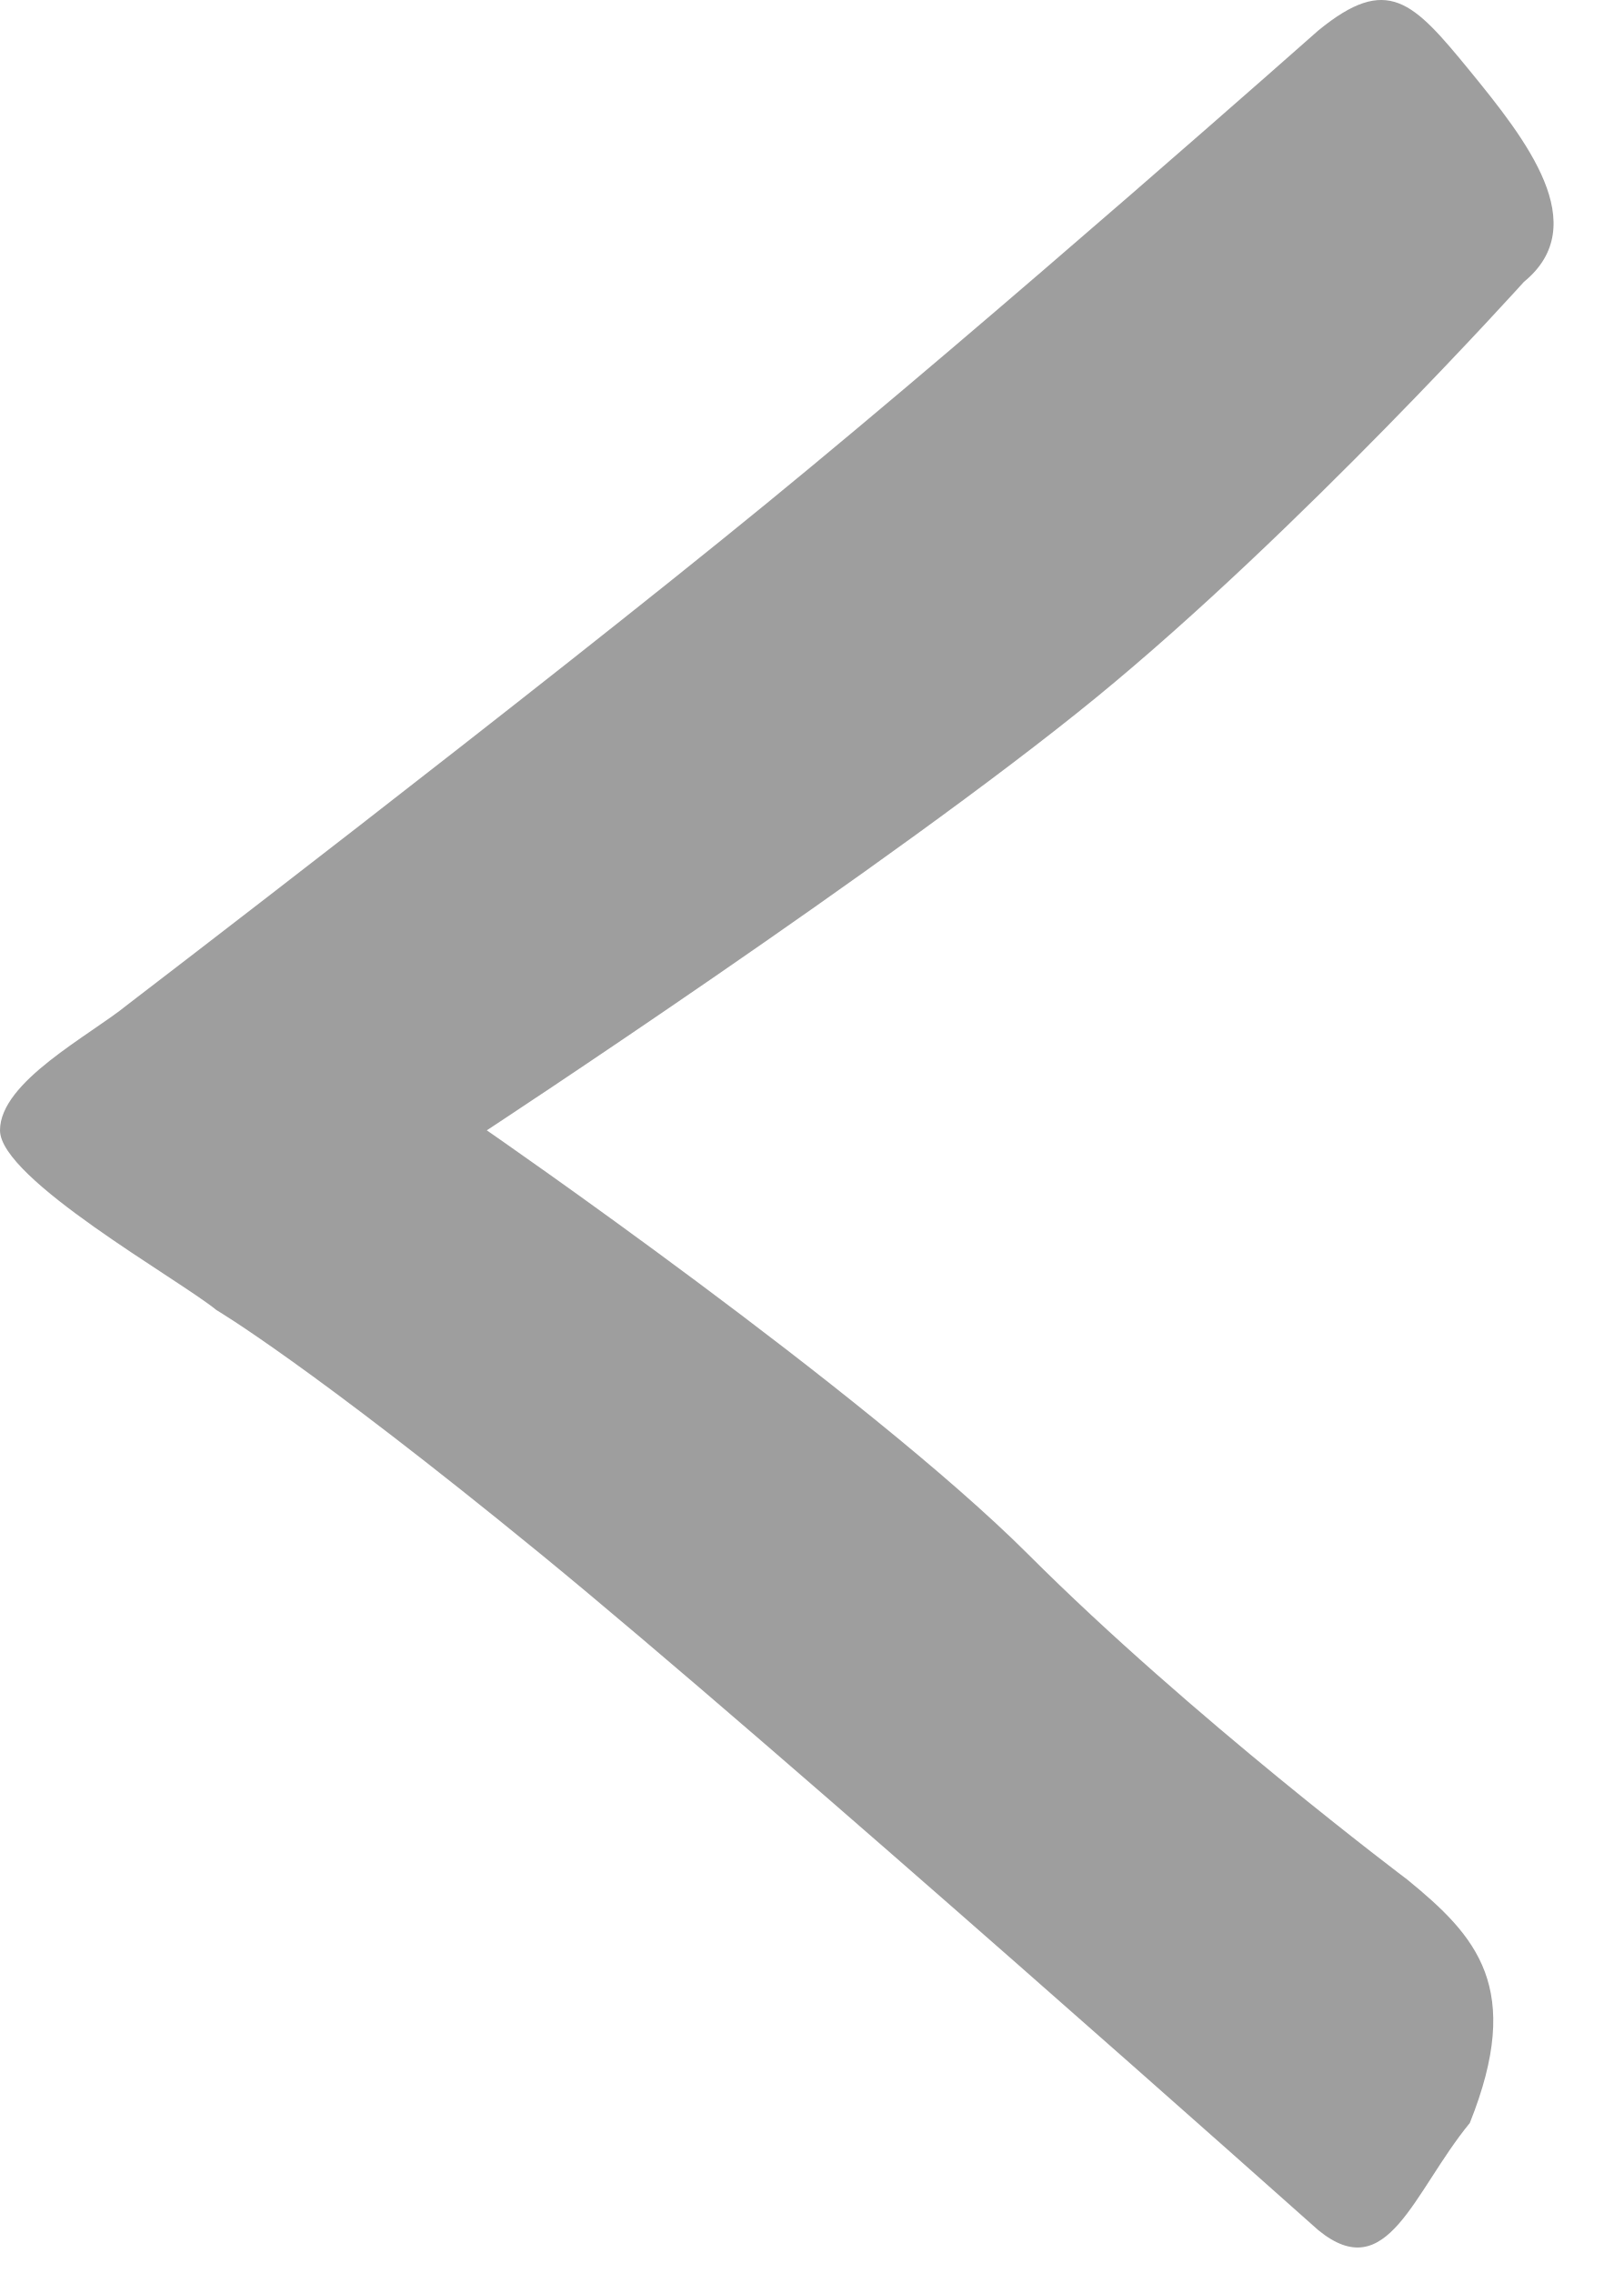
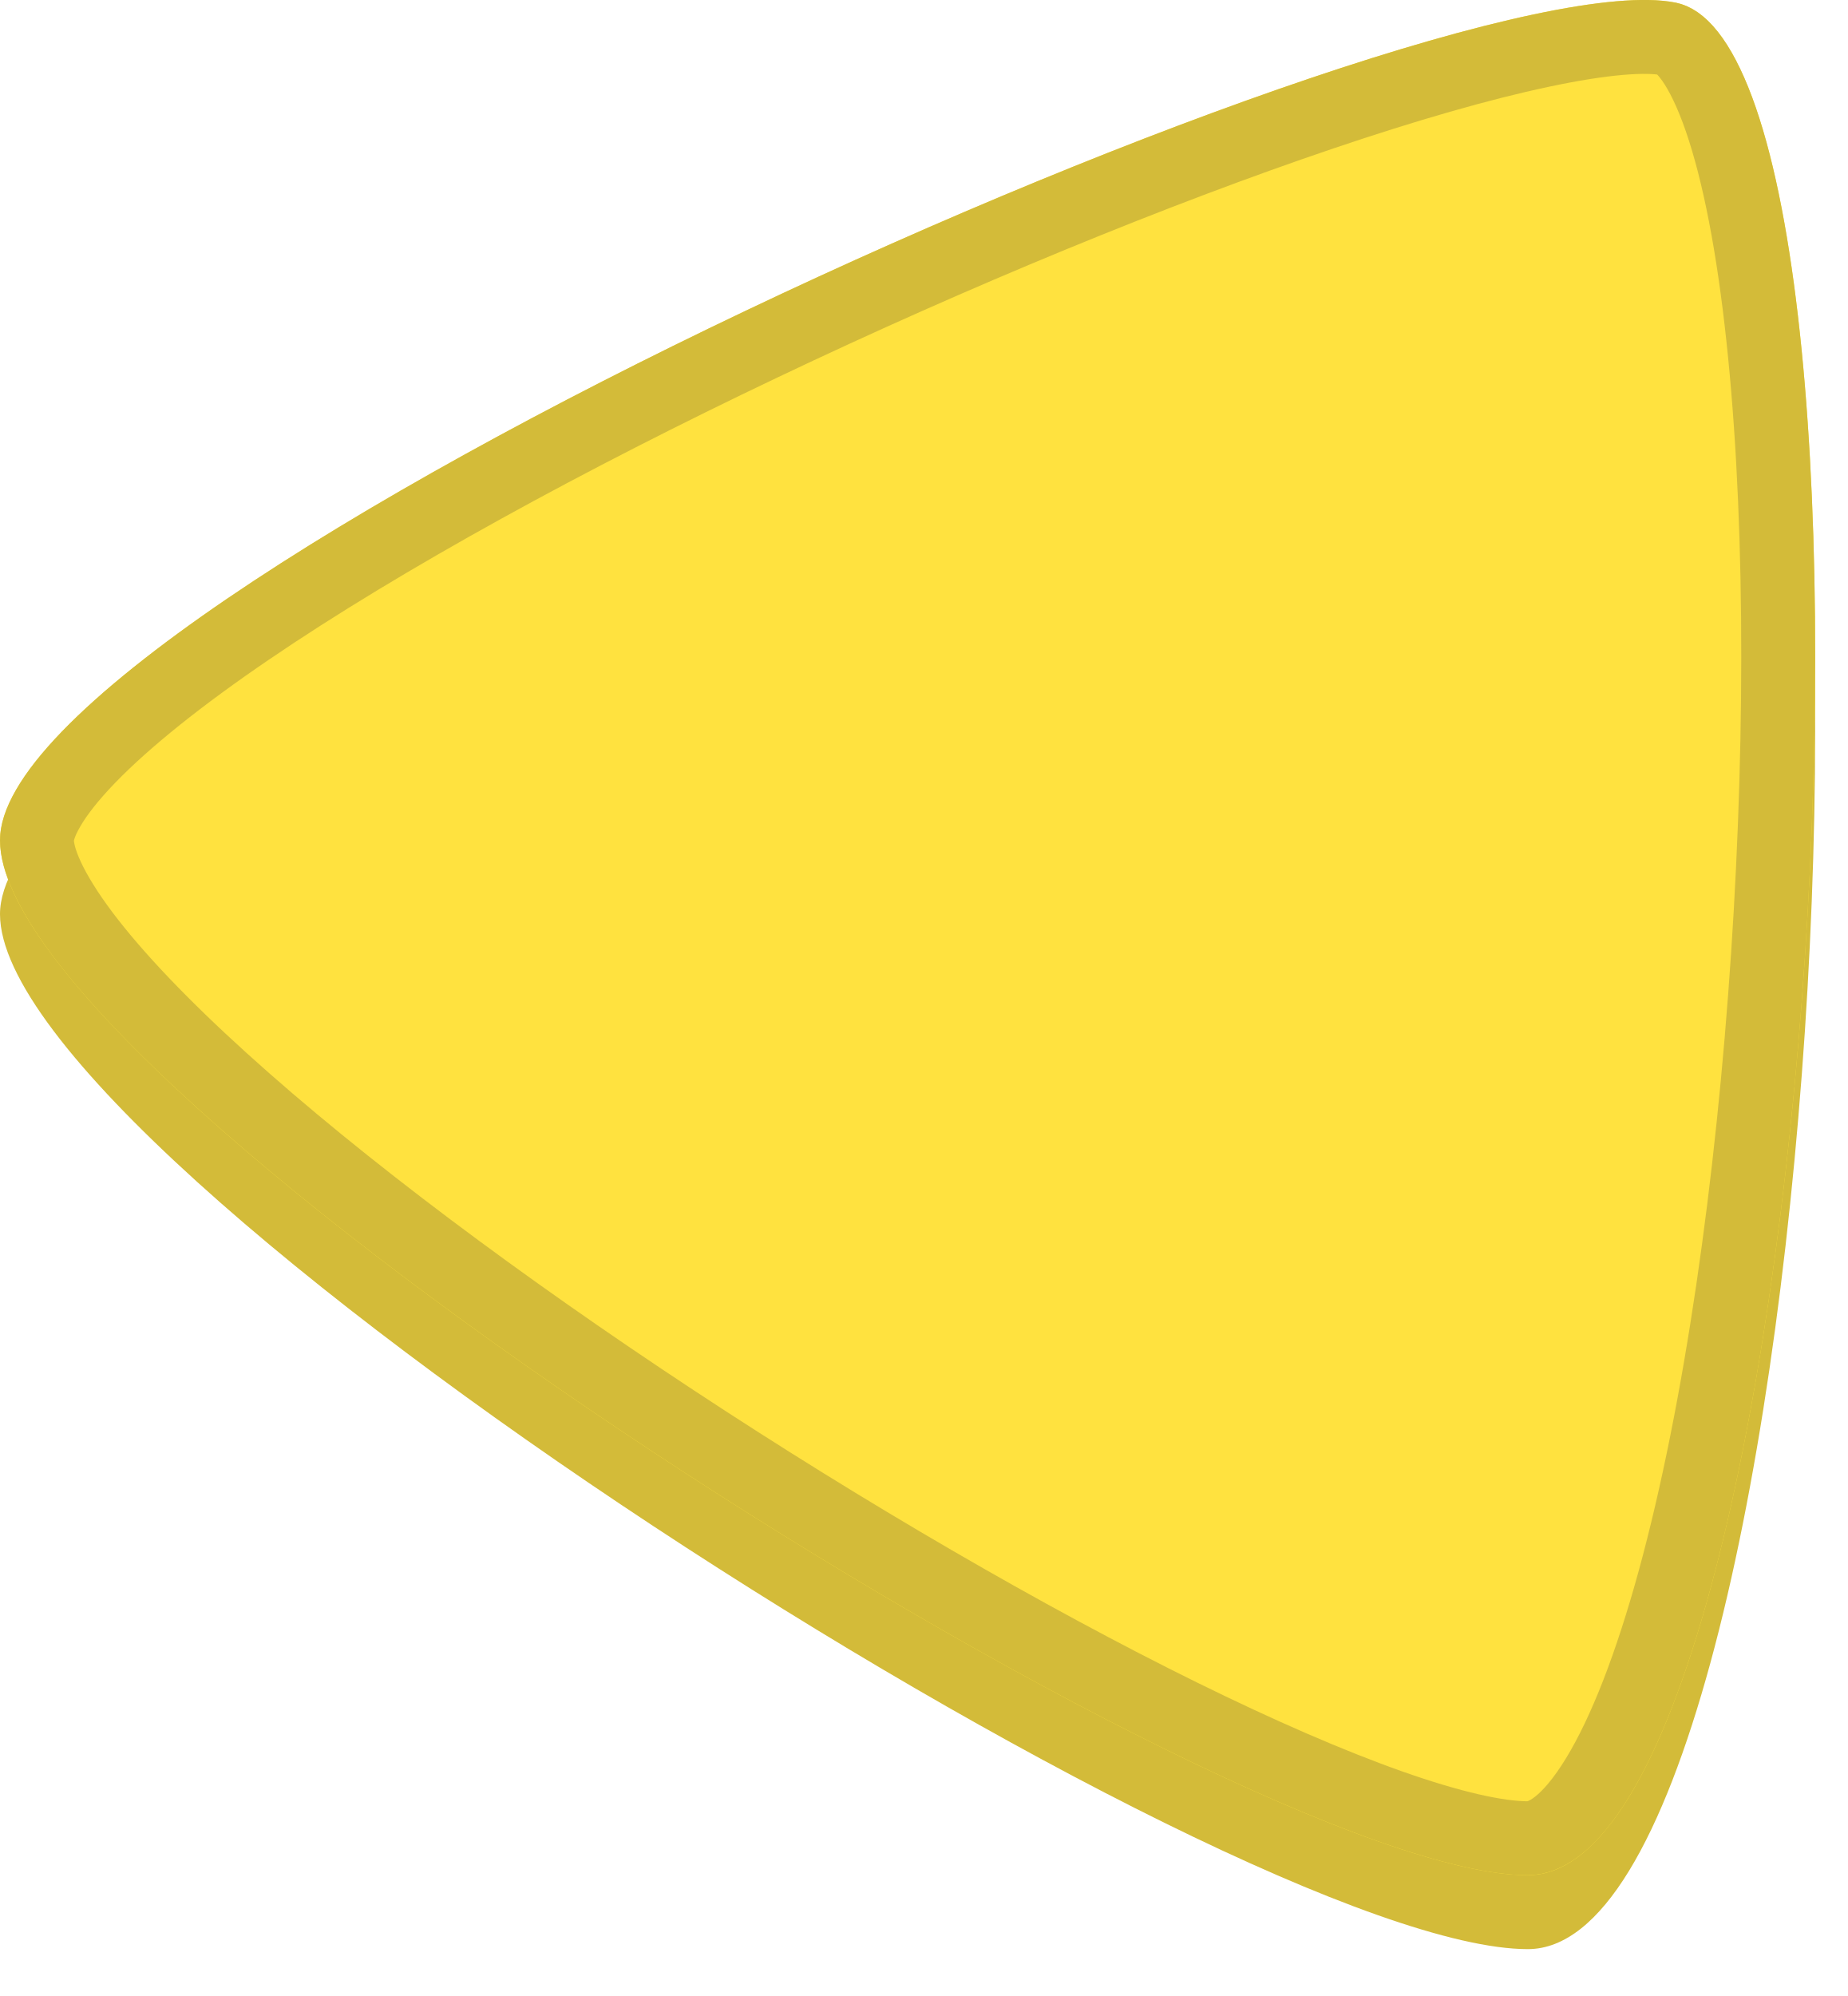
- <svg xmlns="http://www.w3.org/2000/svg" width="15" height="21" viewBox="0 0 15 21" fill="none">
-   <path fill-rule="evenodd" clip-rule="evenodd" d="M13.578 0.654C14.102 1.295 14.719 2.079 14.078 2.604C14.078 2.604 11.999 4.912 10.128 6.443C8.257 7.974 4.497 10.443 4.497 10.443C4.497 10.443 8 12.862 9.5 14.362C11 15.862 13 17.365 13 17.365C13.641 17.889 14.078 18.365 13.578 19.614C13.053 20.255 12.819 21.128 12.178 20.604C12.178 20.604 7.148 16.12 5 14.362C2.852 12.605 2 12.104 2 12.104C1.652 11.819 0 10.893 0 10.443C0 9.993 0.83 9.567 1.178 9.282C1.178 9.282 4.93 6.411 7.078 4.654C9.226 2.897 12.178 0.282 12.178 0.282C12.819 -0.243 13.053 0.013 13.578 0.654Z" fill="#9E9E9E" />
+ <svg xmlns="http://www.w3.org/2000/svg" width="25" height="27" viewBox="0 0 25 27" fill="none">
+   <path d="M1.45754e-05 12.366C1.42781e-05 15.766 16.67 26.366 20.67 26.366C24.67 26.366 26 1.696 22.67 1.036C19.34 0.376 1.48665e-05 9.036 1.45754e-05 12.366Z" fill="#D3BB39" />
+   <path d="M1.45754e-05 11.366C1.42781e-05 14.766 16.67 25.366 20.67 25.366C24.67 25.366 26 0.696 22.67 0.036C19.34 -0.624 1.48665e-05 8.036 1.45754e-05 11.366Z" fill="#FFE23F" />
+   <path d="M20.67 24.866C20.258 24.866 19.627 24.724 18.8 24.432C17.986 24.144 17.026 23.726 15.974 23.208C13.871 22.172 11.43 20.752 9.11 19.223C6.789 17.694 4.603 16.066 3.003 14.617C2.202 13.892 1.56 13.223 1.123 12.643C0.67 12.04 0.5 11.616 0.5 11.366C0.5 11.276 0.534 11.135 0.651 10.933C0.766 10.733 0.947 10.502 1.197 10.243C1.699 9.724 2.436 9.137 3.355 8.511C5.191 7.261 7.688 5.899 10.301 4.656C12.912 3.413 15.624 2.297 17.883 1.533C19.013 1.151 20.022 0.86 20.844 0.686C21.688 0.506 22.266 0.465 22.573 0.526C22.627 0.537 22.722 0.58 22.849 0.74C22.976 0.9 23.108 1.146 23.236 1.488C23.49 2.171 23.69 3.143 23.828 4.33C24.105 6.696 24.127 9.809 23.92 12.915C23.713 16.022 23.279 19.09 22.656 21.369C22.343 22.512 21.991 23.427 21.614 24.044C21.221 24.688 20.892 24.866 20.67 24.866Z" stroke="#D3BB39" stroke-linecap="round" stroke-linejoin="round" />
</svg>
